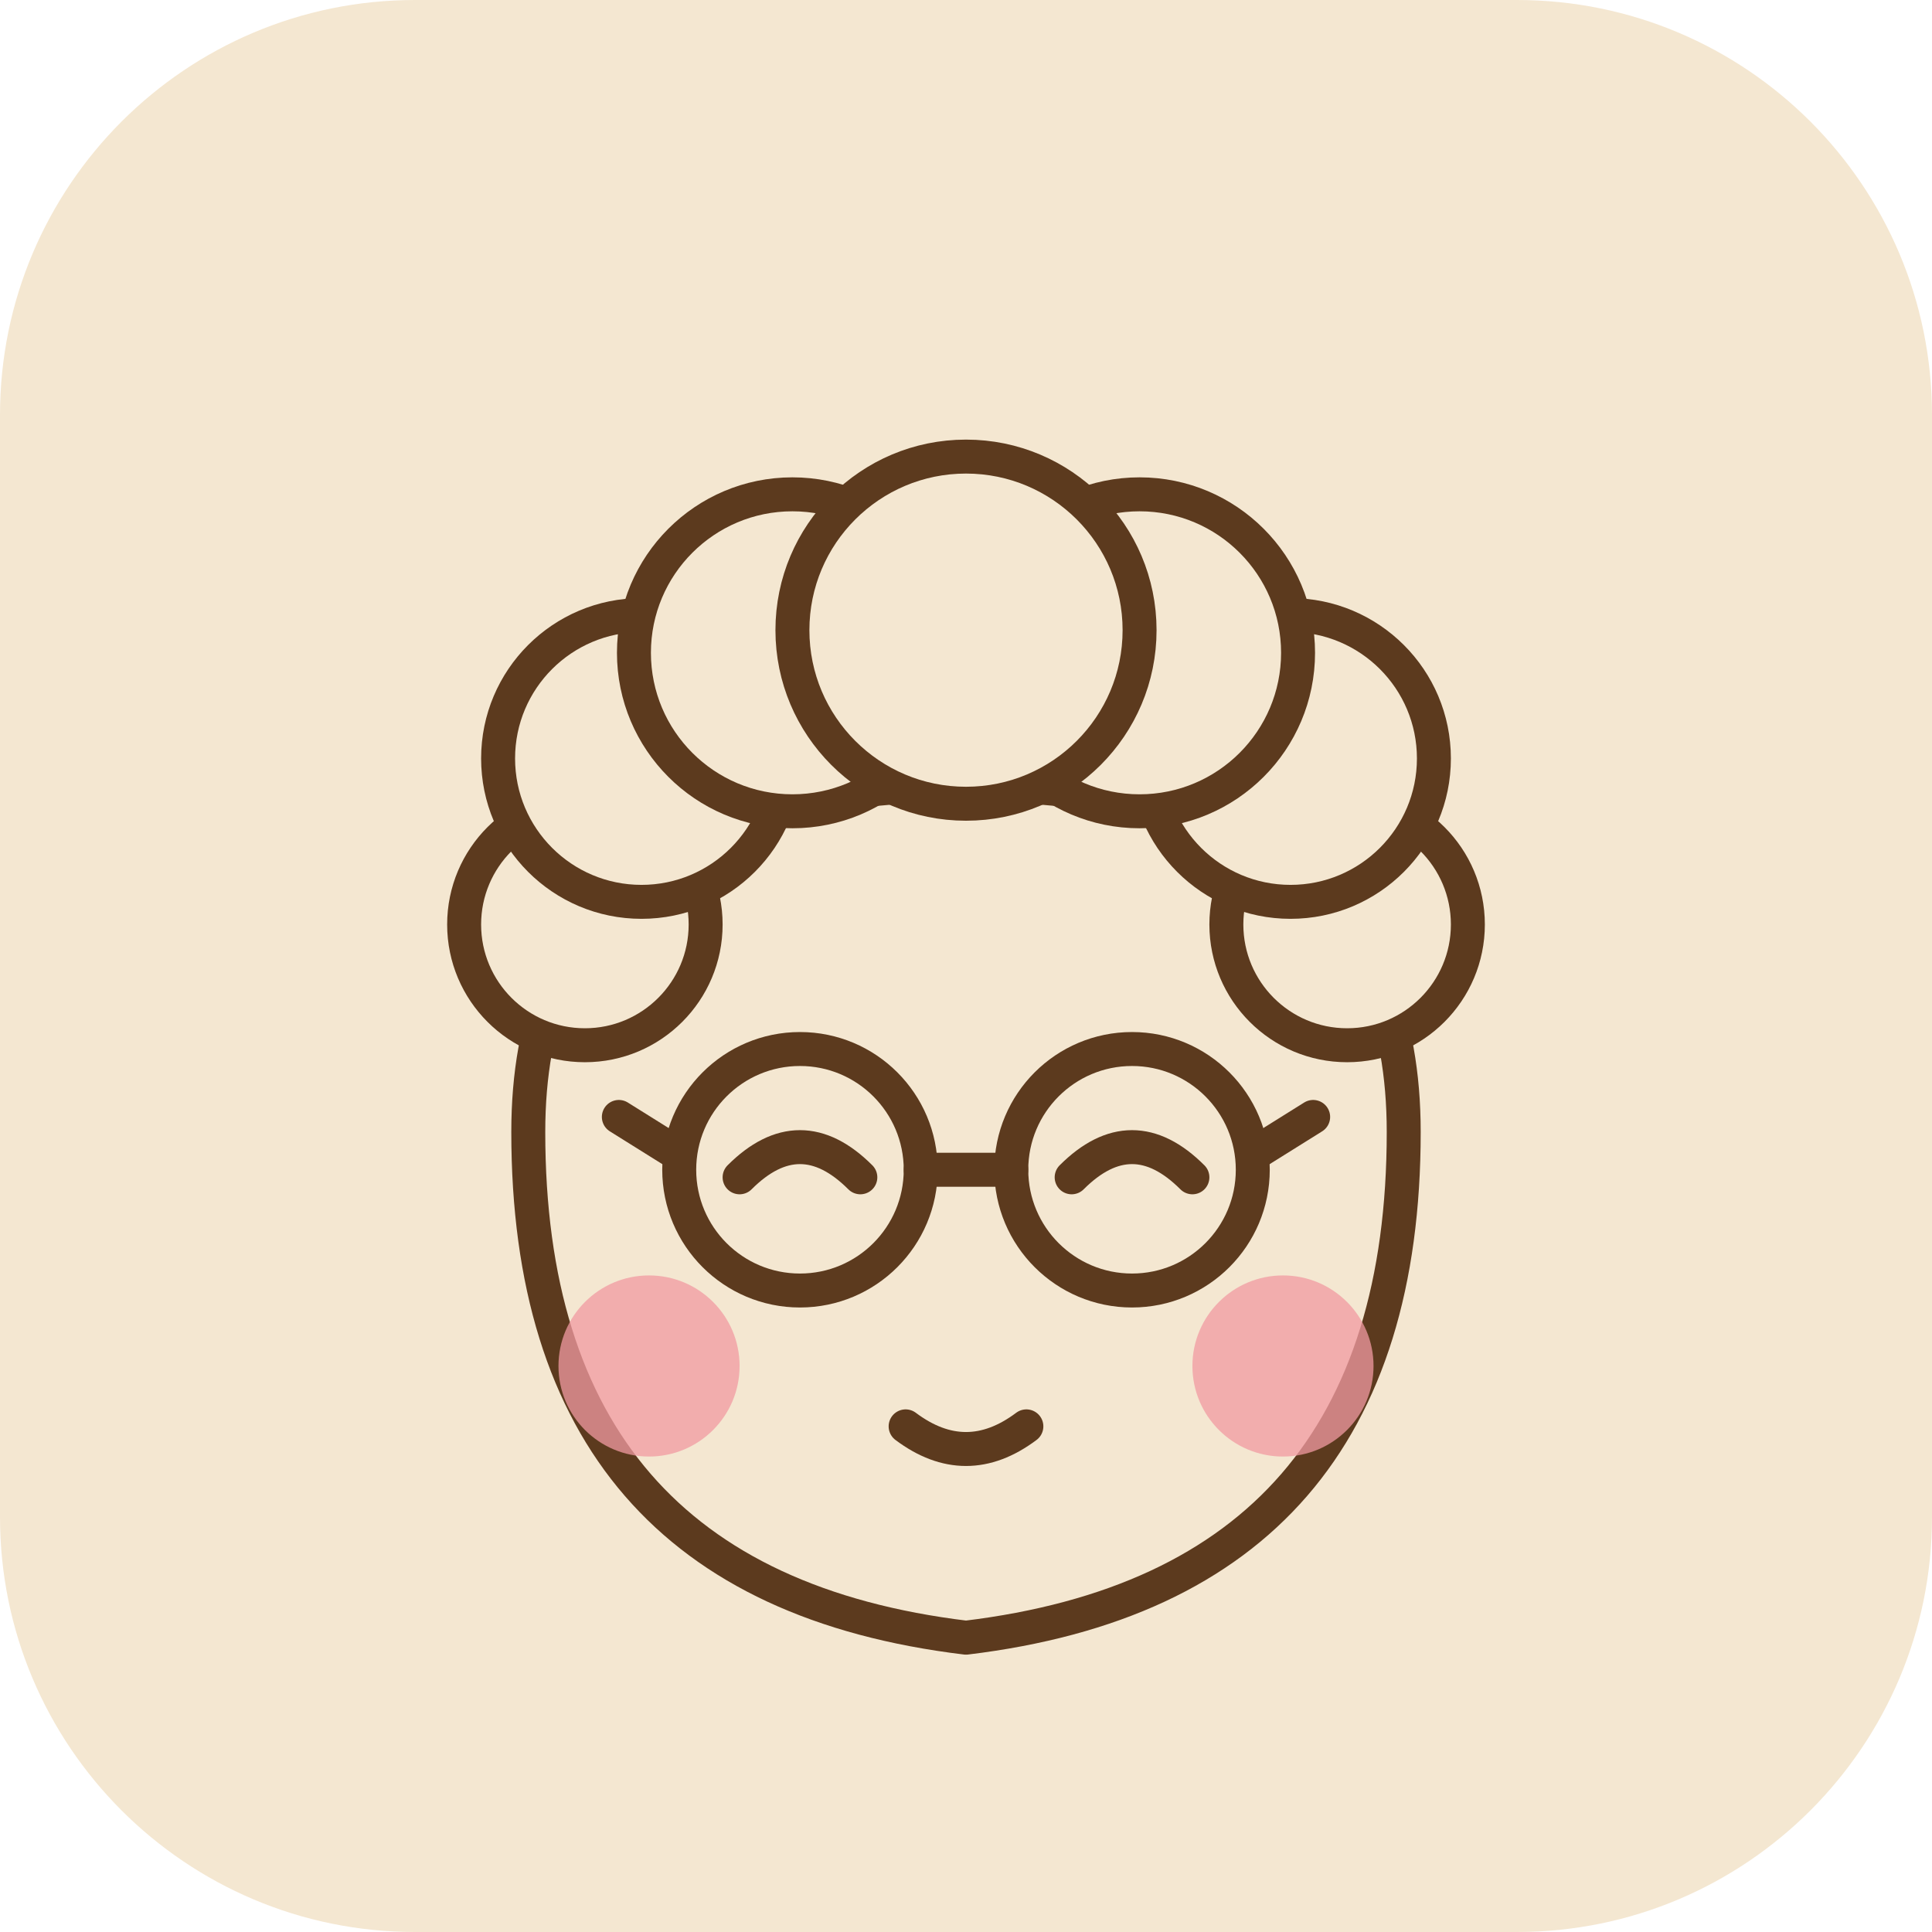
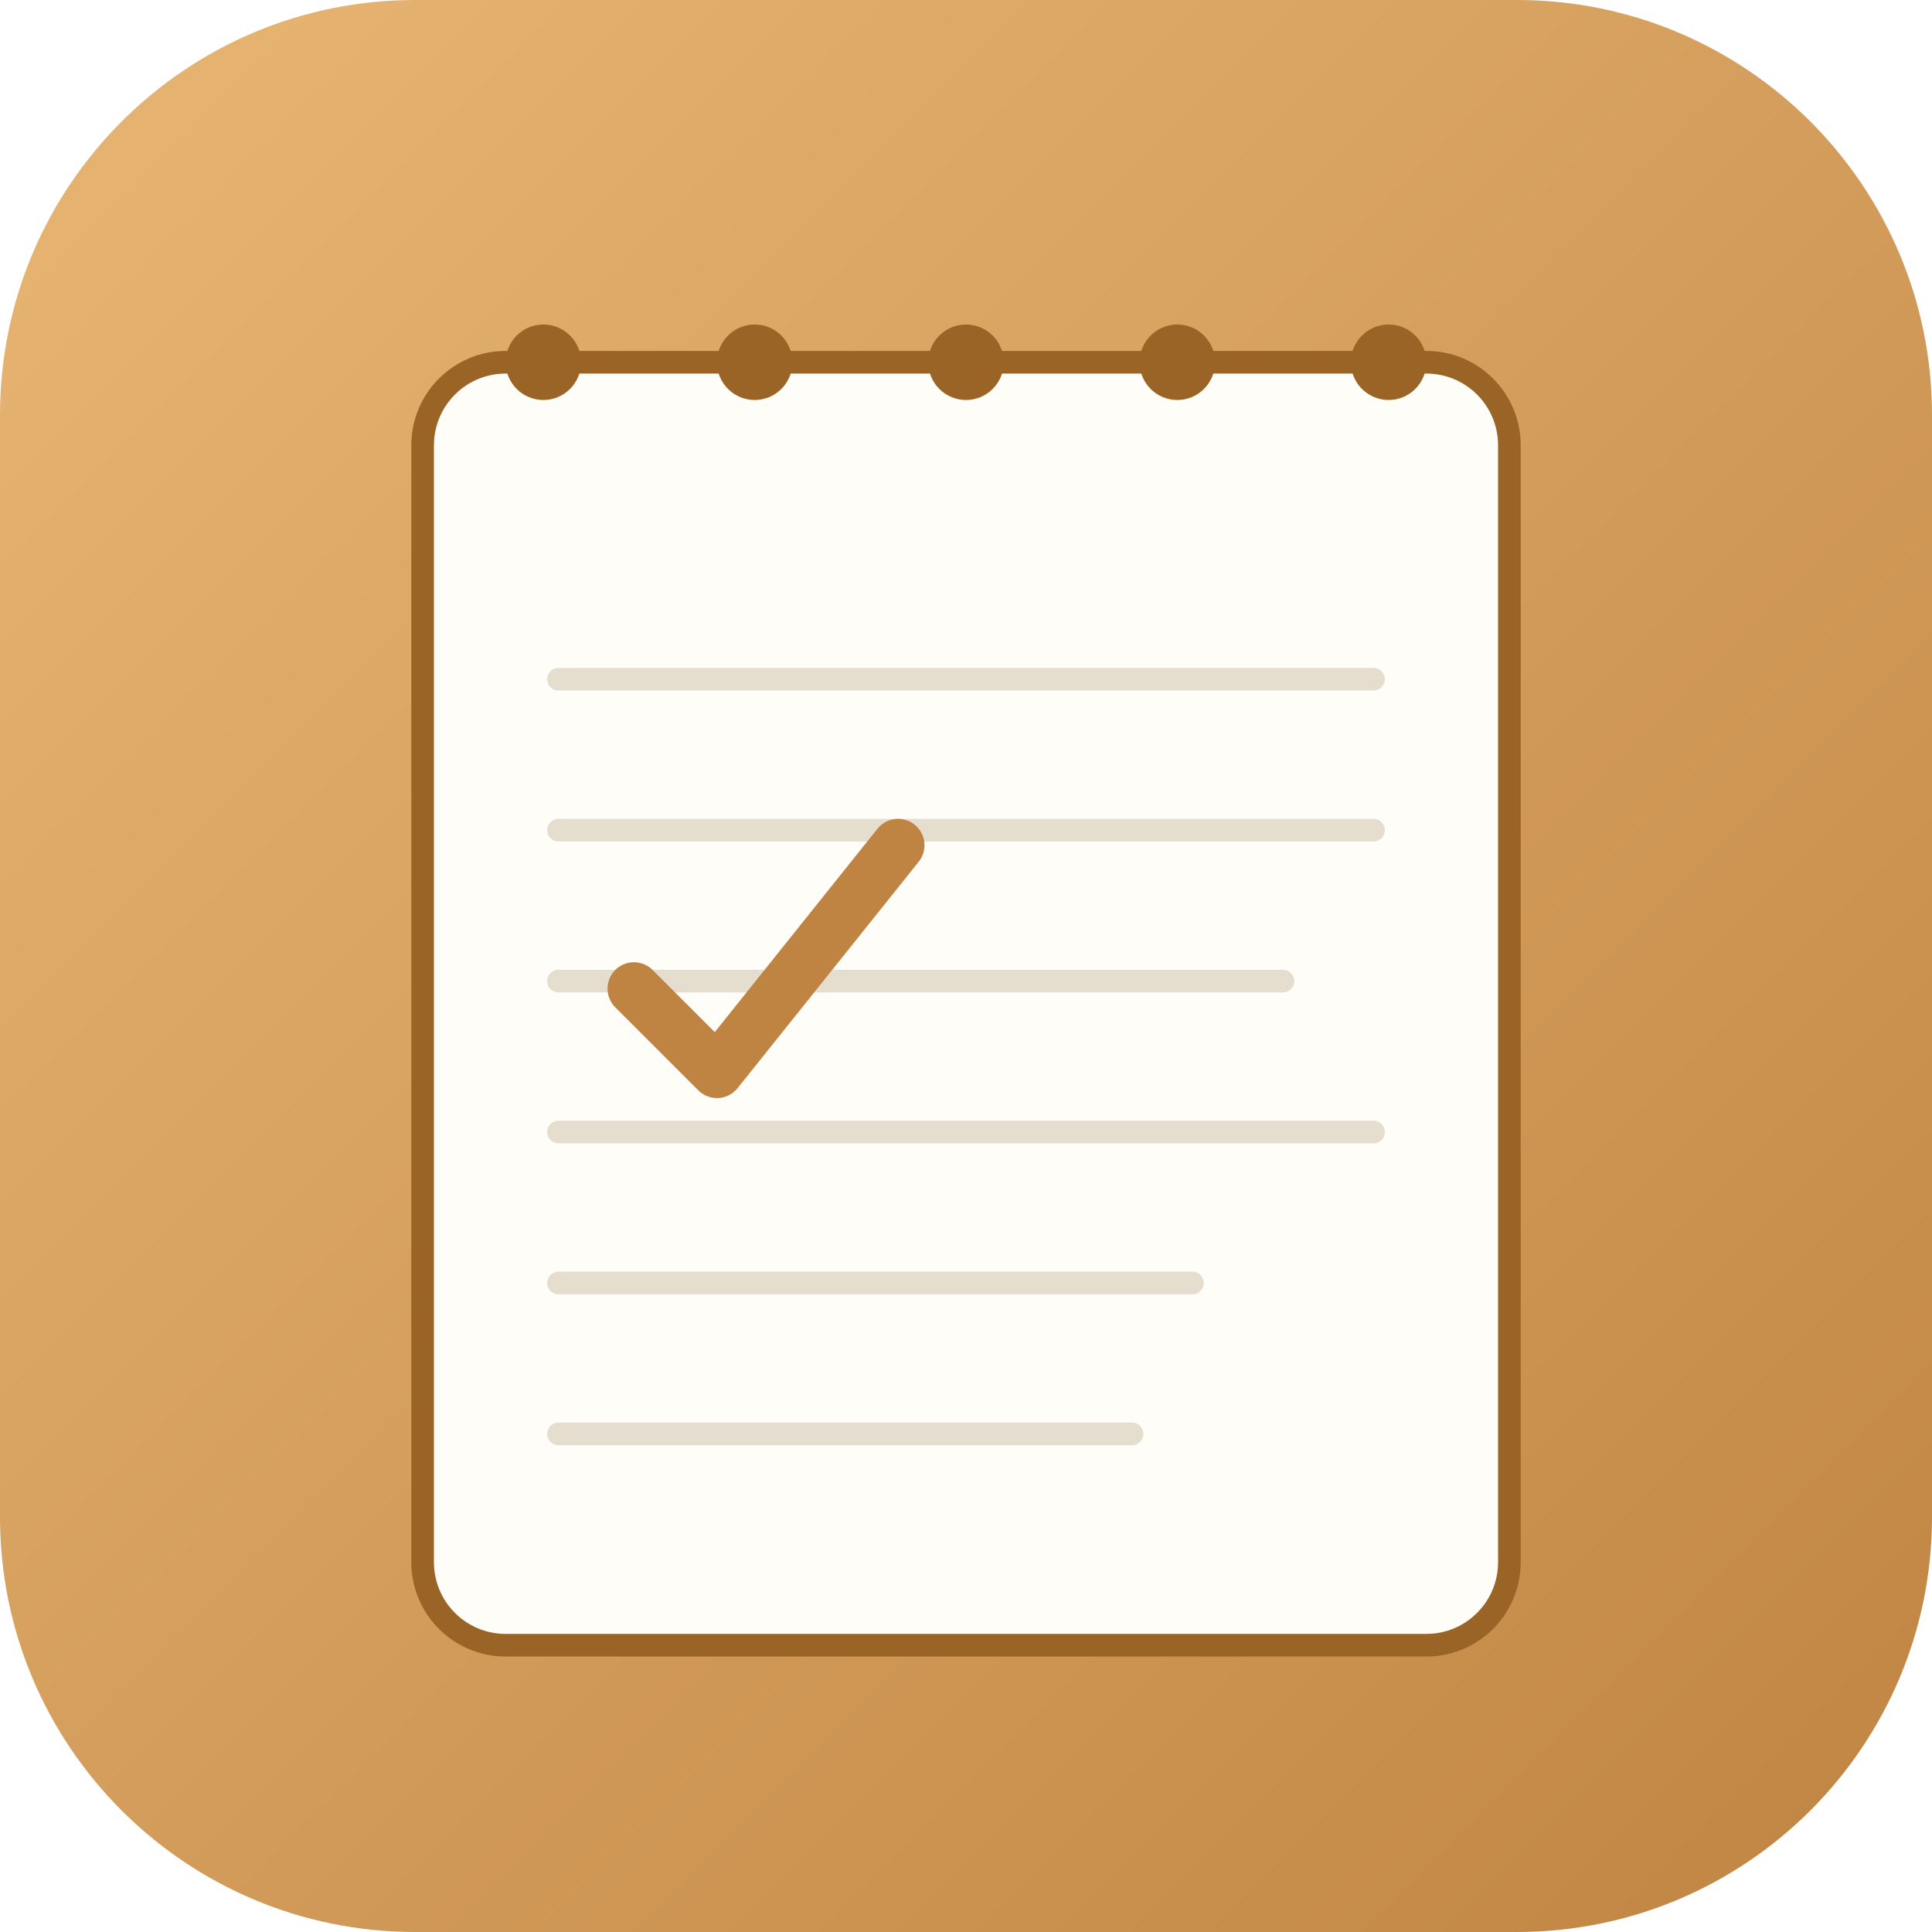
<svg xmlns="http://www.w3.org/2000/svg" viewBox="0 0 512 512">
-   <rect width="512" height="512" rx="110" fill="#f4e7d1" />
-   <path d="M 140 300 Q 140 208 256 208 Q 372 208 372 300 Q 372 420 256 434 Q 140 420 140 300 Z" fill="#f4e7d1" stroke="#5c3a1e" stroke-width="9" stroke-linejoin="round" />
-   <g fill="#f4e7d1" stroke="#5c3a1e" stroke-width="9">
-     <circle cx="155" cy="245" r="32" />
-     <circle cx="357" cy="245" r="32" />
-     <circle cx="170" cy="201" r="38" />
-     <circle cx="342" cy="201" r="38" />
-     <circle cx="210" cy="173" r="42" />
-     <circle cx="302" cy="173" r="42" />
-     <circle cx="256" cy="167" r="46" />
+   <defs>
+     <linearGradient id="bg" x1="0" y1="0" x2="1" y2="1">
+       <stop offset="0%" stop-color="#e8b674" />
+       <stop offset="100%" stop-color="#c08442" />
+     </linearGradient>
+   </defs>
+   <rect width="512" height="512" rx="110" fill="url(#bg)" />
+   <rect x="112" y="96" width="288" height="340" rx="22" fill="#fffdf8" stroke="#9a6427" stroke-width="6" />
+   <g fill="#9a6427">
+     <circle cx="144" cy="96" r="10" />
+     <circle cx="200" cy="96" r="10" />
+     <circle cx="256" cy="96" r="10" />
+     <circle cx="312" cy="96" r="10" />
+     <circle cx="368" cy="96" r="10" />
  </g>
-   <circle cx="172" cy="362" r="24" fill="#f19aa2" opacity="0.75" />
-   <circle cx="340" cy="362" r="24" fill="#f19aa2" opacity="0.75" />
-   <g fill="none" stroke="#5c3a1e" stroke-width="9" stroke-linecap="round" stroke-linejoin="round">
-     <circle cx="212" cy="310" r="32" />
-     <circle cx="300" cy="310" r="32" />
-     <line x1="244" y1="310" x2="268" y2="310" />
-     <line x1="180" y1="306" x2="164" y2="296" />
-     <line x1="332" y1="306" x2="348" y2="296" />
-     <path d="M 196 312 Q 212 296 228 312" />
-     <path d="M 284 312 Q 300 296 316 312" />
-     <path d="M 240 378 Q 256 390 272 378" />
+   <g stroke="#e5ddce" stroke-width="6" stroke-linecap="round">
+     <line x1="148" y1="180" x2="364" y2="180" />
+     <line x1="148" y1="220" x2="364" y2="220" />
+     <line x1="148" y1="260" x2="340" y2="260" />
+     <line x1="148" y1="300" x2="364" y2="300" />
+     <line x1="148" y1="340" x2="316" y2="340" />
+     <line x1="148" y1="380" x2="300" y2="380" />
  </g>
+   <path d="M 168 262 l 22 22 l 48 -60" fill="none" stroke="#c08442" stroke-width="14" stroke-linecap="round" stroke-linejoin="round" />
</svg>
